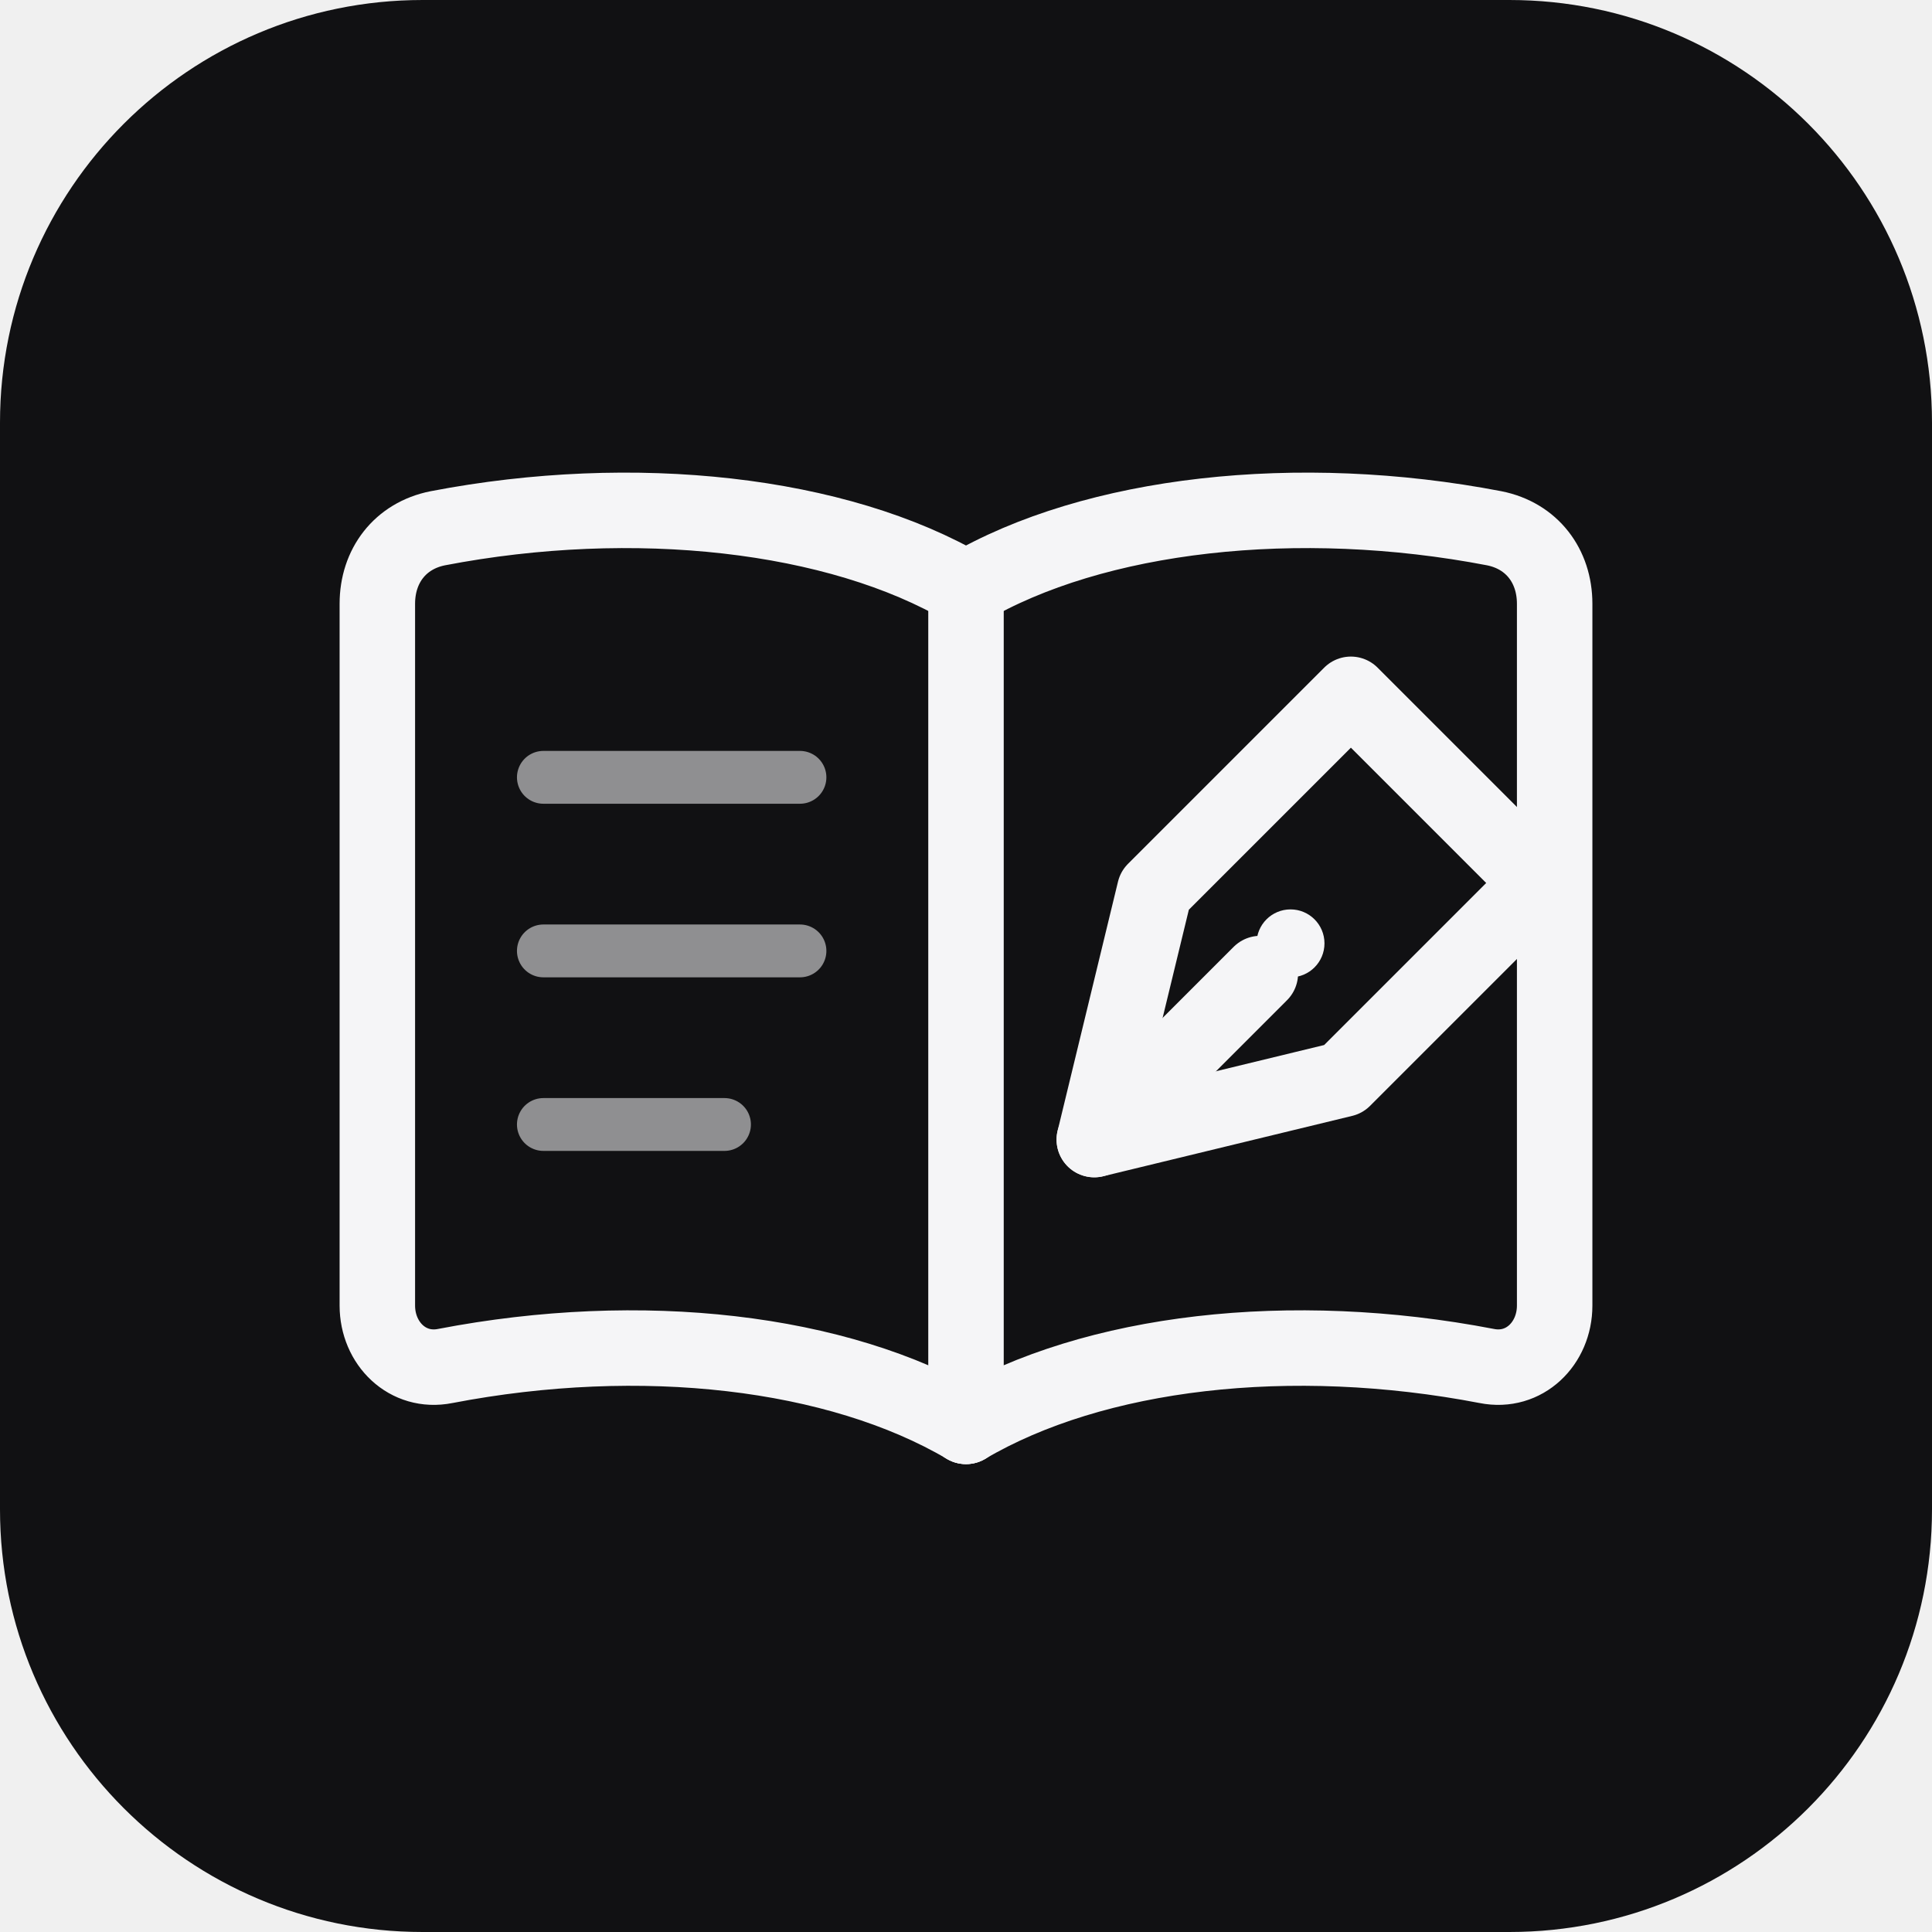
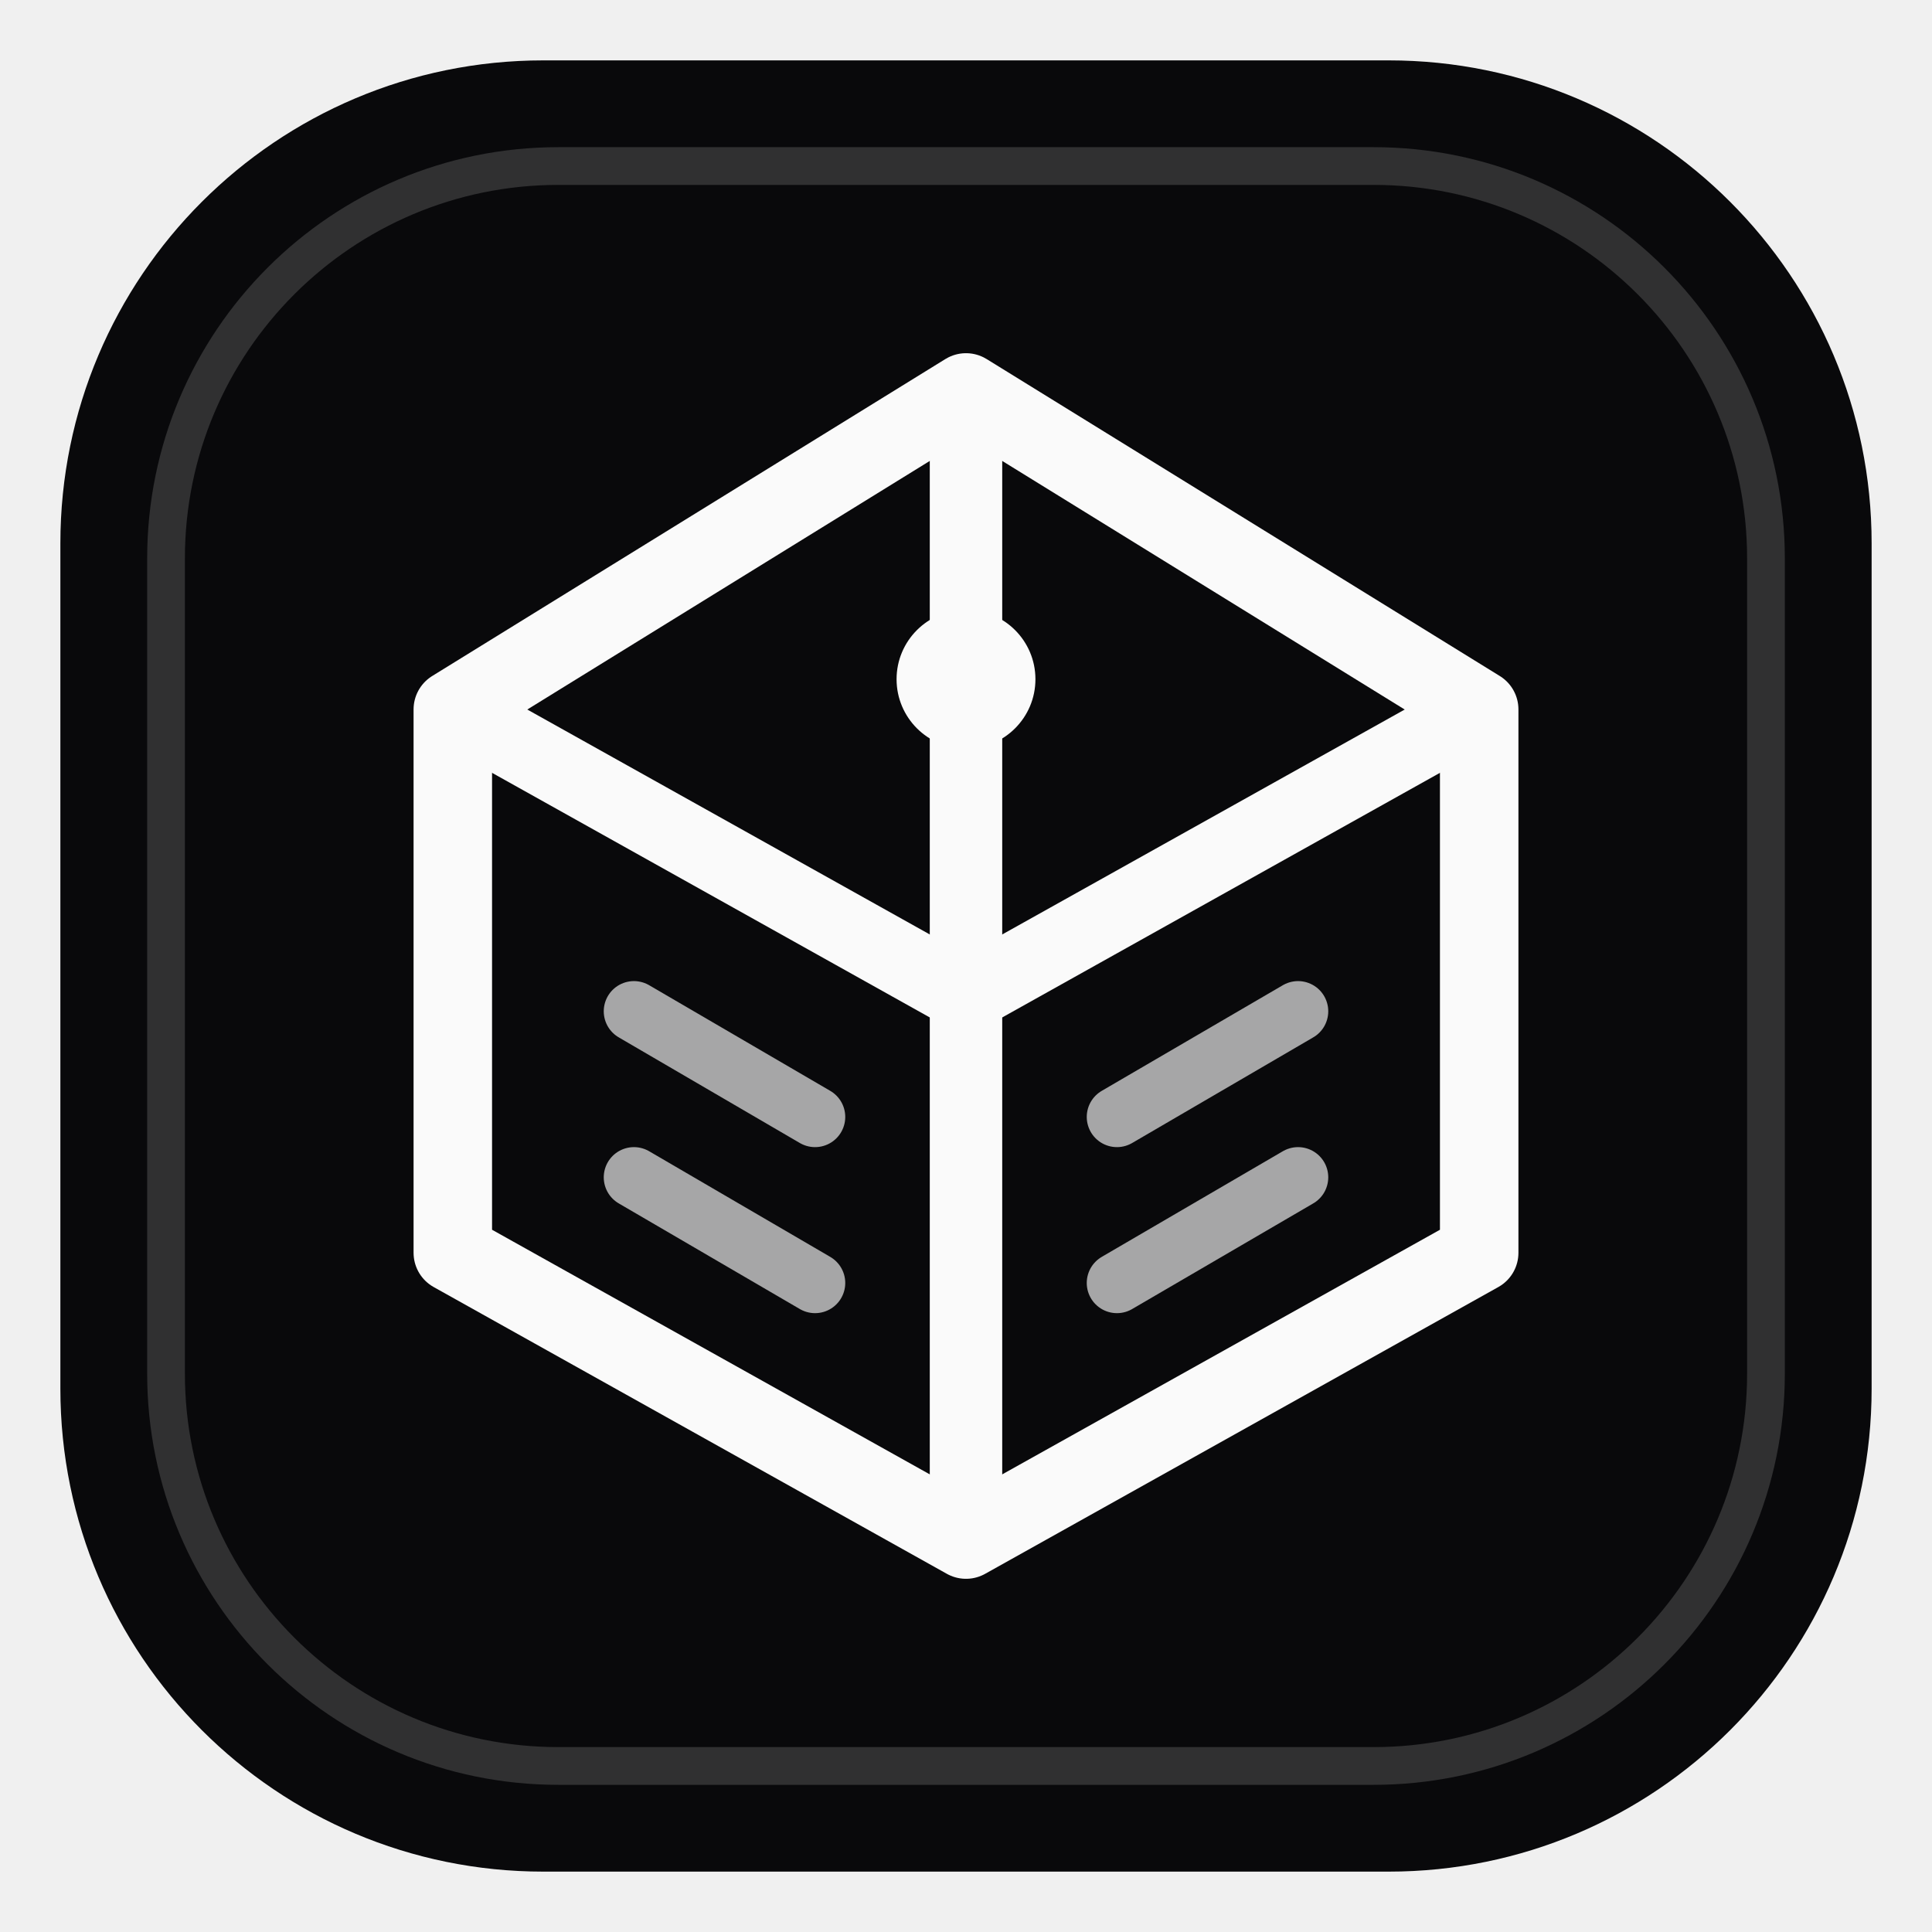
- <svg xmlns="http://www.w3.org/2000/svg" viewBox="0 0 512 512" fill="none">
-   <rect width="512" height="512" rx="112" fill="#111113" />
-   <g stroke="#F5F5F7" stroke-width="20" stroke-linecap="round" stroke-linejoin="round">
-     <path d="M256 156C222 136 168 130 116 140C106 142 100 150 100 160V346C100 356 108 364 118 362C170 352 222 358 256 378" />
-     <path d="M256 156C290 136 344 130 396 140C406 142 412 150 412 160V346C412 356 404 364 394 362C342 352 290 358 256 378" />
-     <path d="M256 156V378" />
-     <path d="M144 206H212" stroke-width="14" stroke-opacity="0.55" />
-     <path d="M144 252H212" stroke-width="14" stroke-opacity="0.55" />
-     <path d="M144 298H192" stroke-width="14" stroke-opacity="0.55" />
-     <path d="M358 184L306 236L290 302L356 286L408 234L358 184Z" fill="#111113" />
-     <path d="M290 302L334 258" />
-     <circle cx="342" cy="250" r="9" fill="#F5F5F7" stroke="none" />
-   </g>
+ <svg xmlns="http://www.w3.org/2000/svg" viewBox="0 0 64 64" fill="none">
+   <rect x="2" y="2" width="60" height="60" rx="16" fill="#09090B" />
+   <rect x="5.5" y="5.5" width="53" height="53" rx="13" stroke="#FFFFFF" stroke-opacity="0.16" stroke-width="1.25" />
+   <path d="M32 13L49 23.5V41.5L32 51L15 41.5V23.5L32 13Z" stroke="#FAFAFA" stroke-width="2.6" stroke-linejoin="round" />
+   <path d="M32 13V51" stroke="#FAFAFA" stroke-width="2.4" stroke-linecap="round" />
+   <path d="M15 23.5L32 33L49 23.5" stroke="#FAFAFA" stroke-width="2.4" stroke-linejoin="round" />
+   <path d="M21 33.5L27 37M21 39L27 42.5" stroke="#FAFAFA" stroke-opacity="0.65" stroke-width="2" stroke-linecap="round" />
+   <path d="M43 33.5L37 37M43 39L37 42.5" stroke="#FAFAFA" stroke-opacity="0.65" stroke-width="2" stroke-linecap="round" />
+   <circle cx="32" cy="22.5" r="2.3" fill="#FAFAFA" />
</svg>
